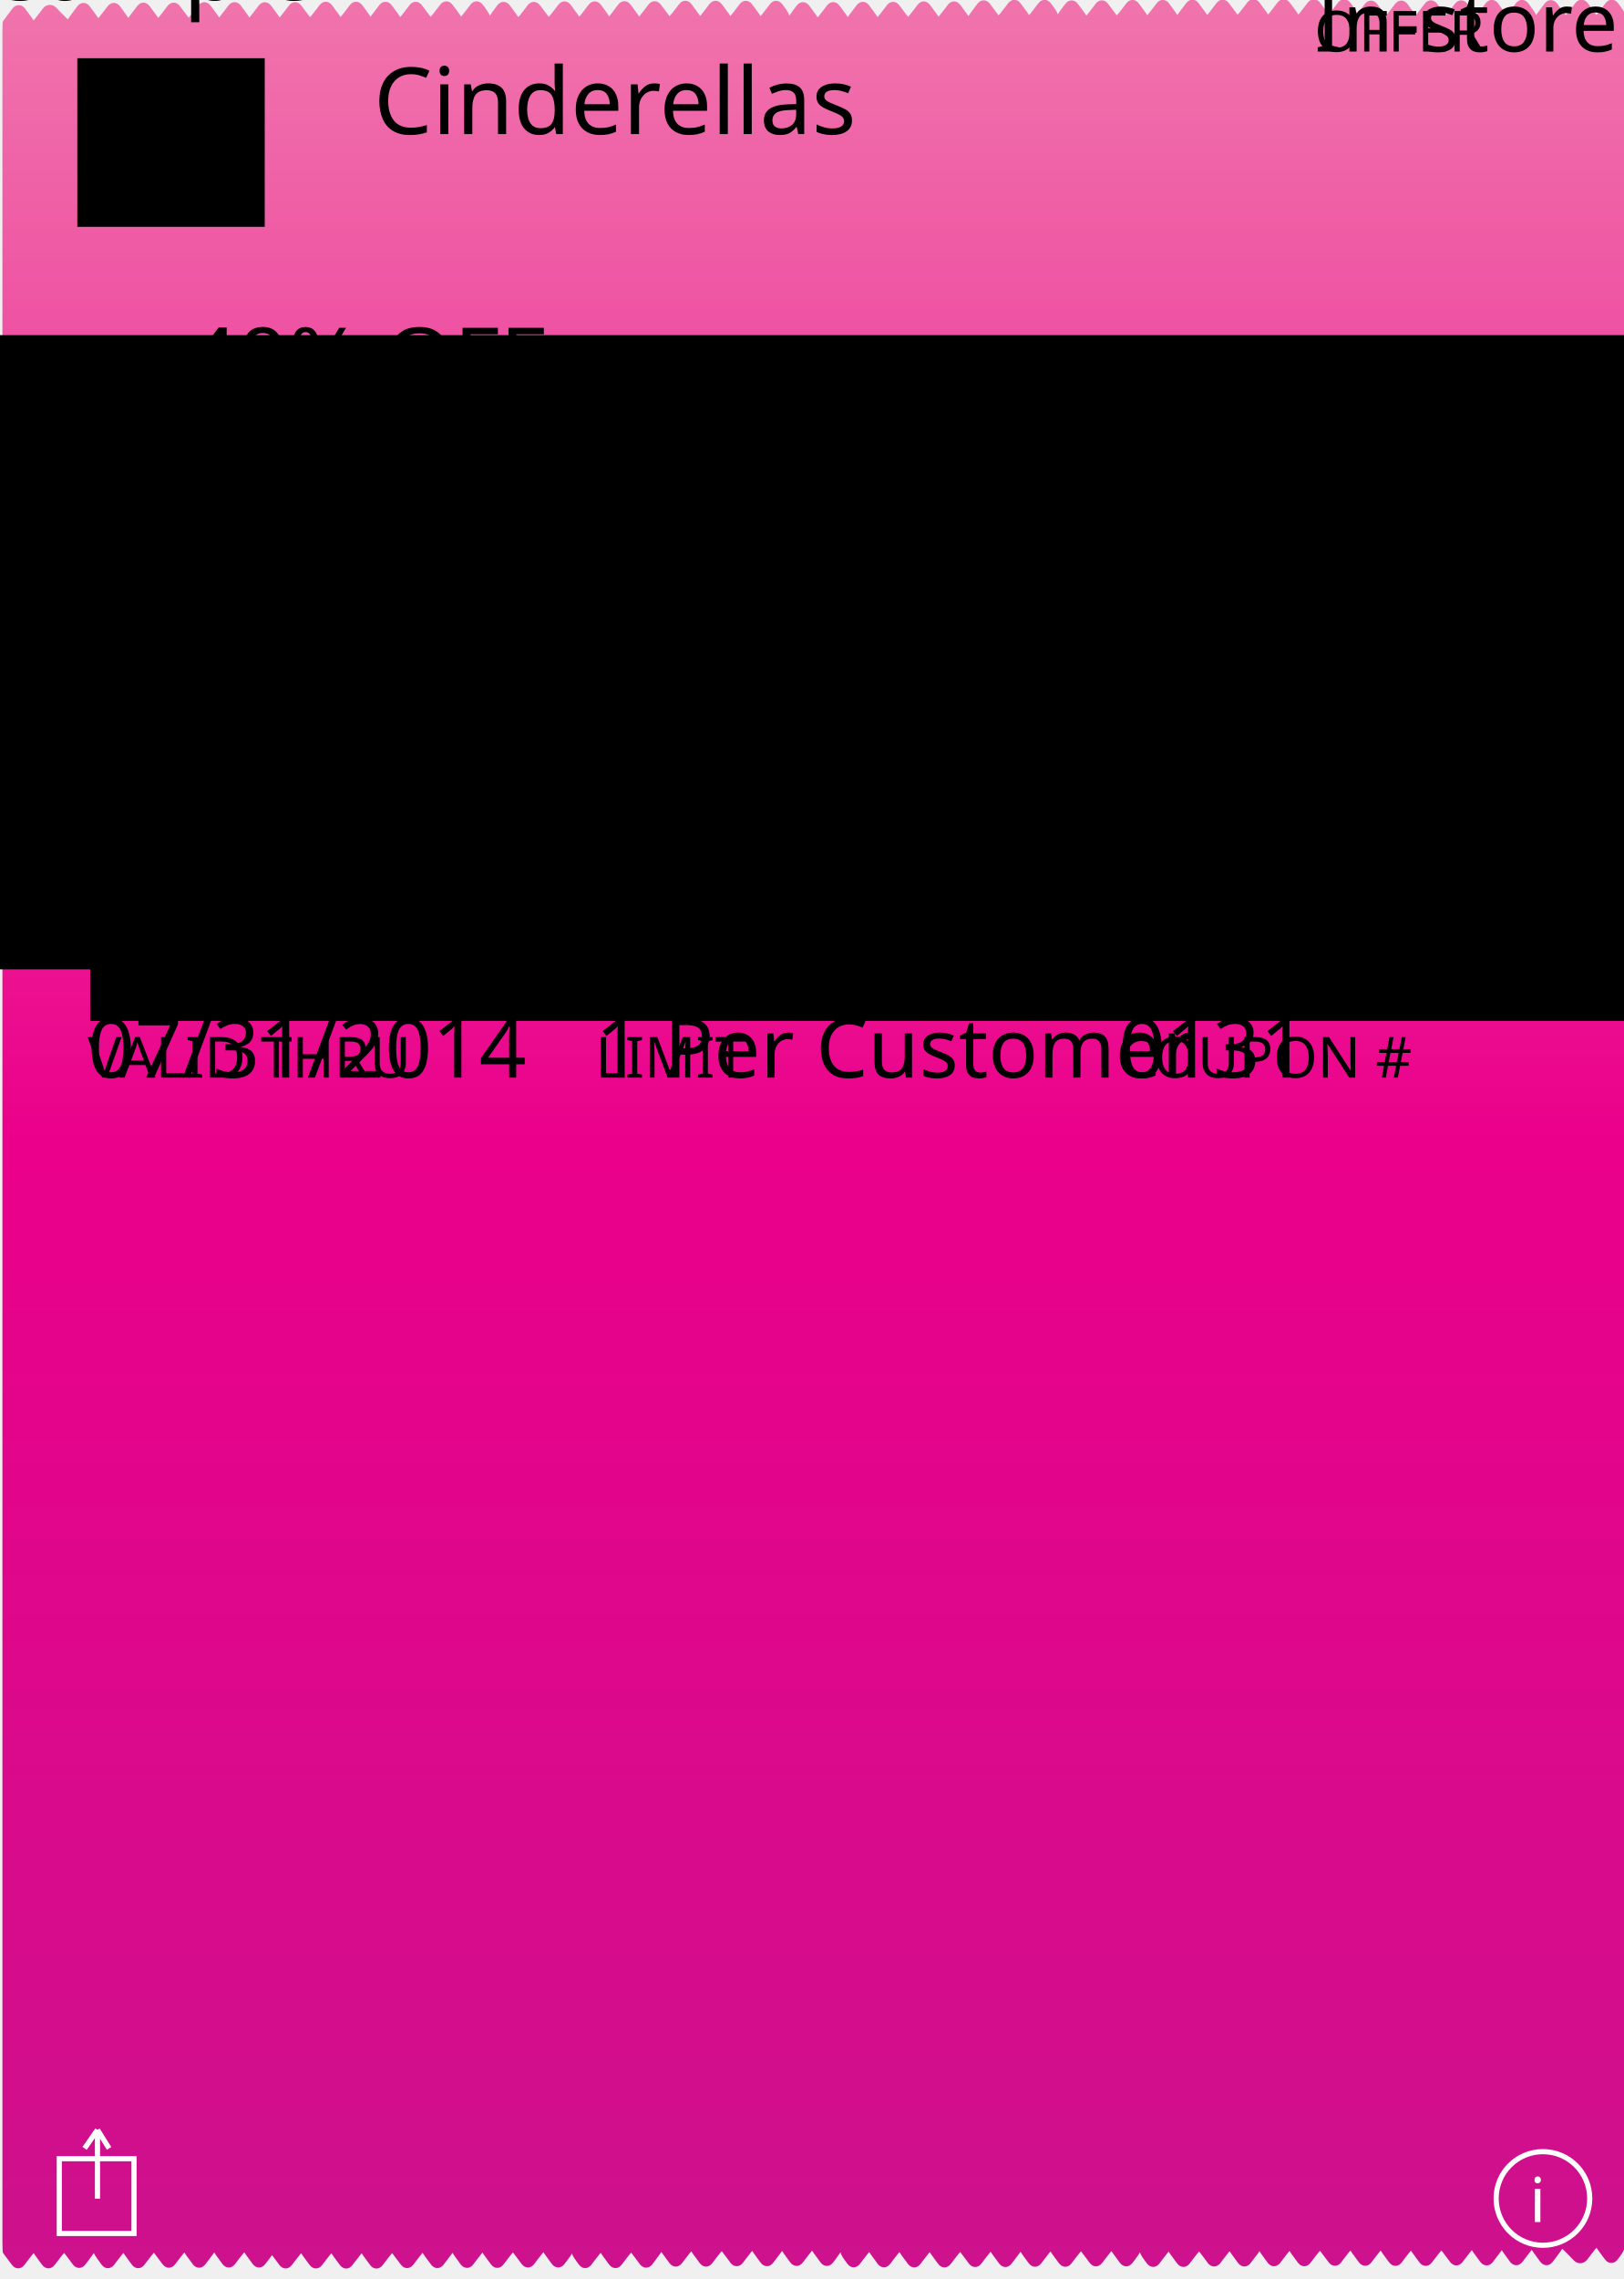
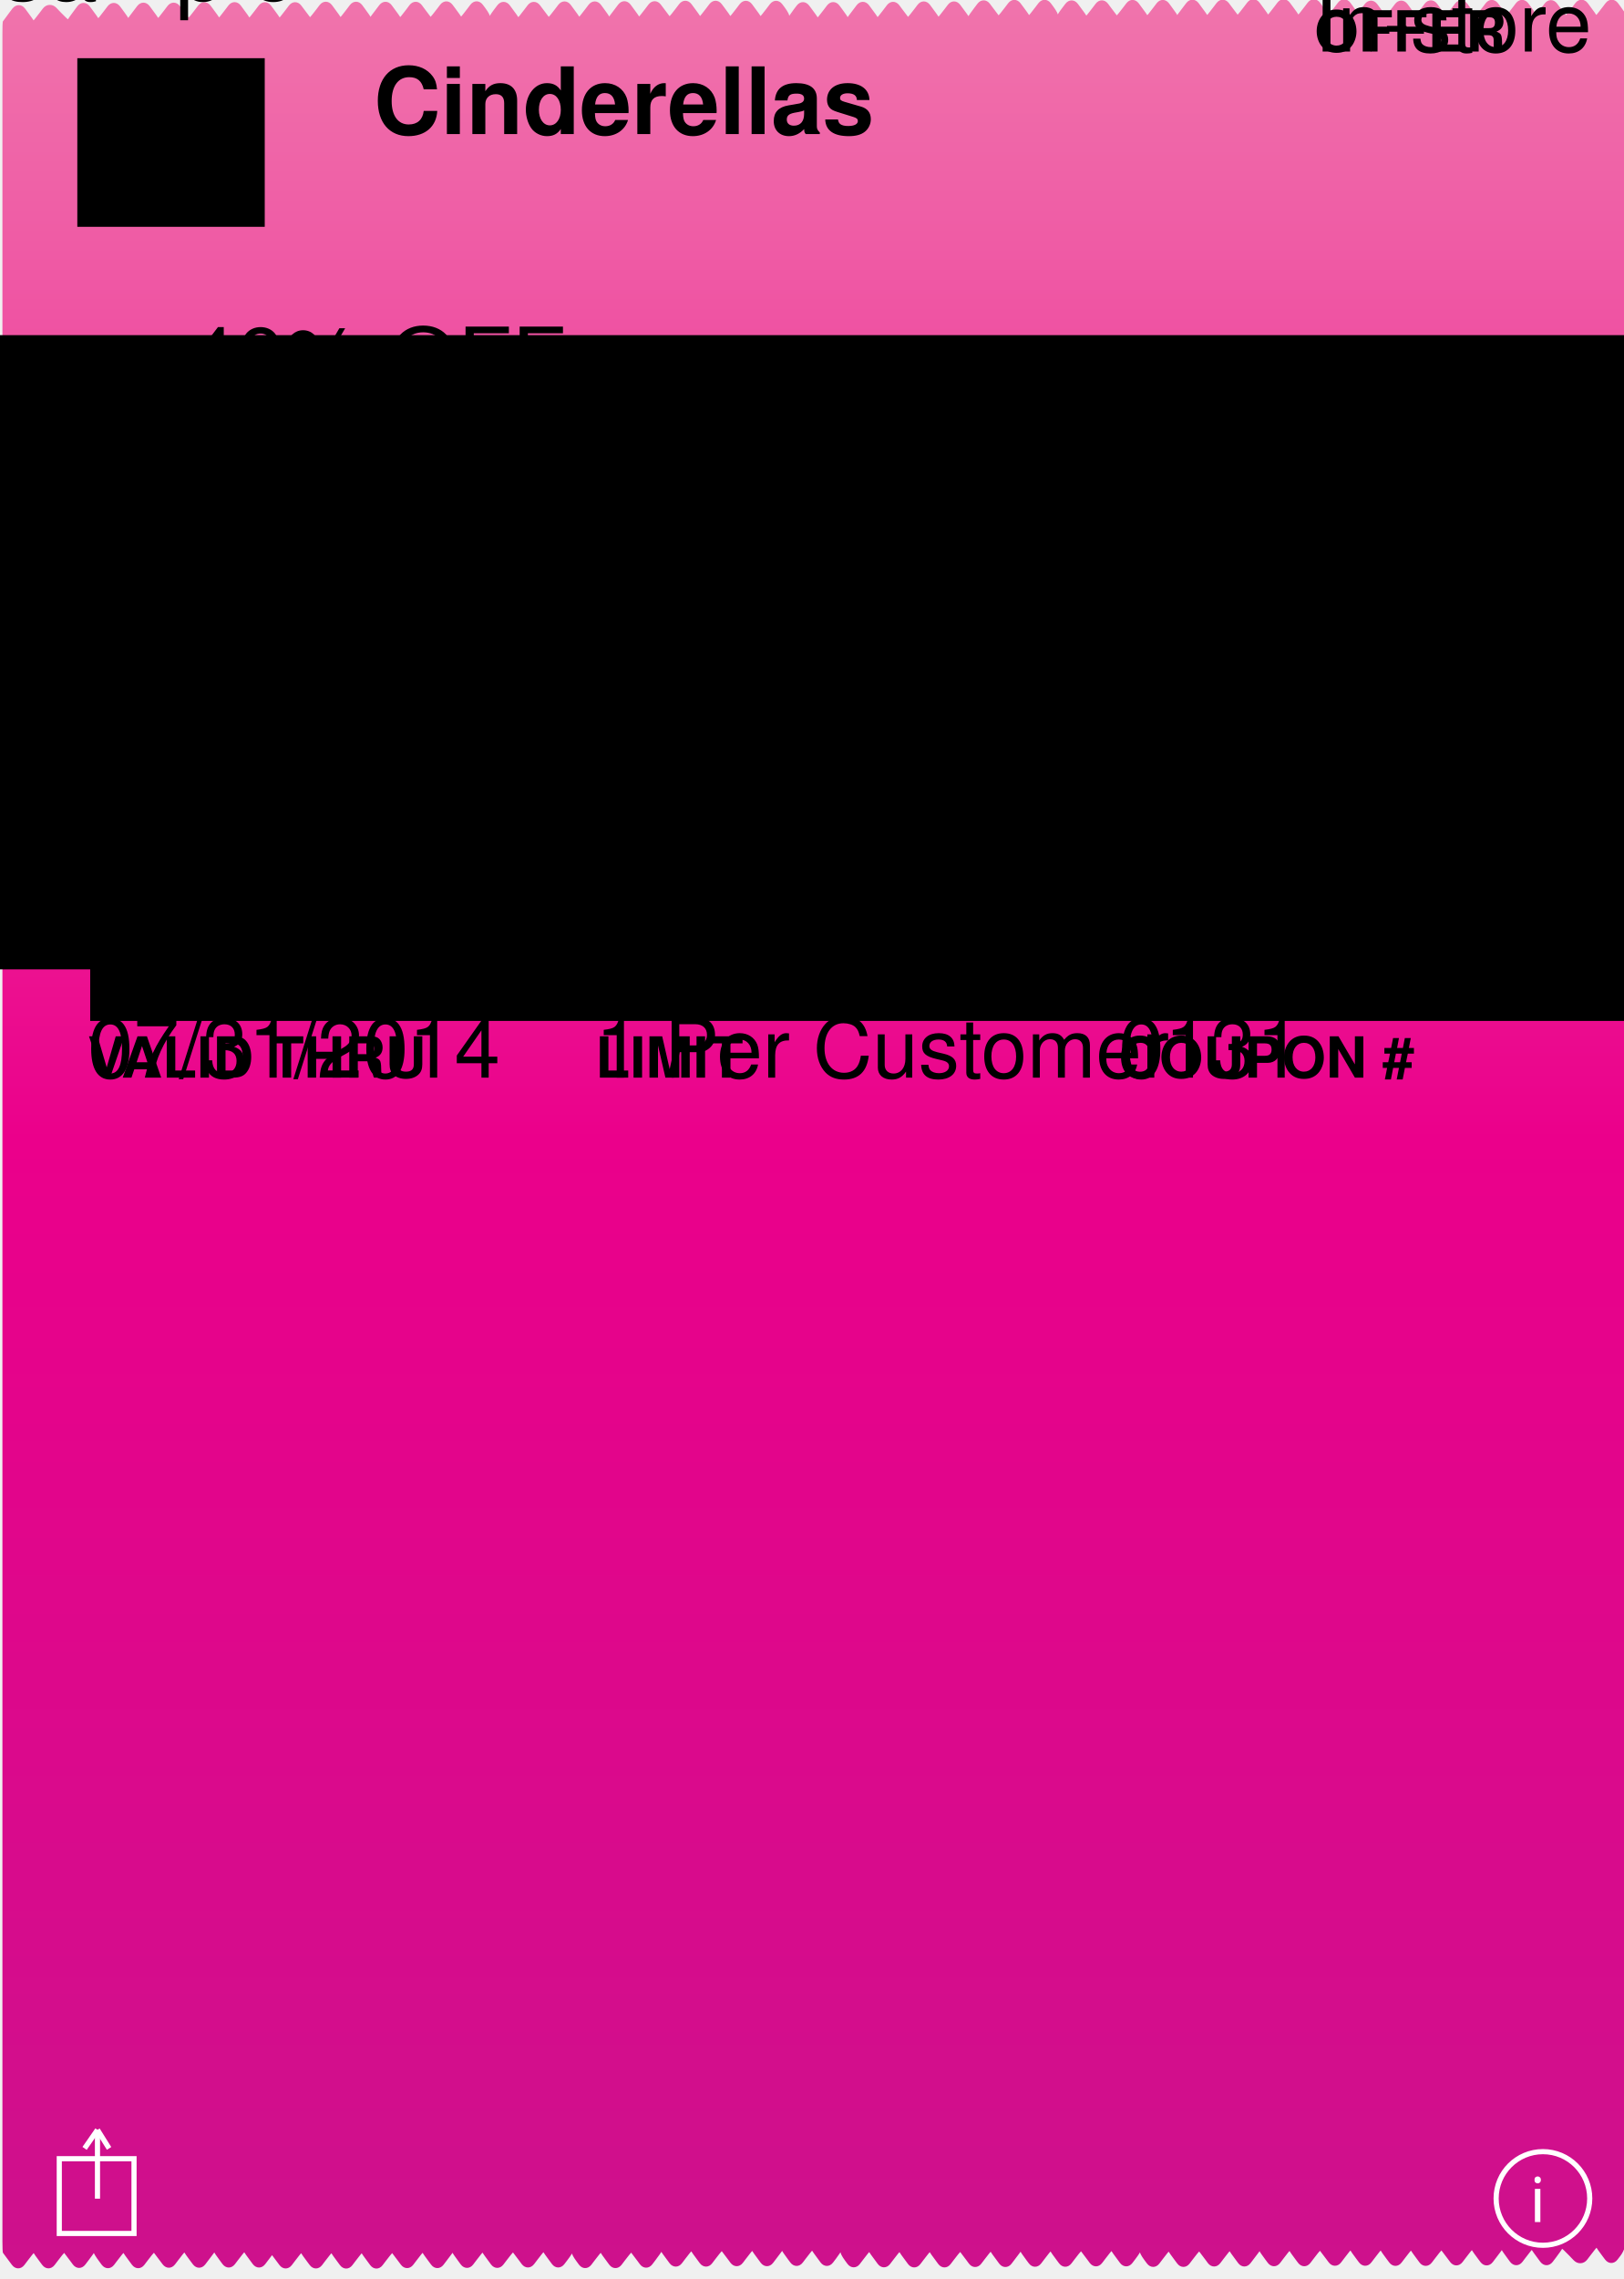
<svg xmlns="http://www.w3.org/2000/svg" class="coupon pass-template front" version="1.1" x="0px" y="0px" width="315px" height="442px" viewBox="0 0 315 442" xml:space="preserve">
  <style type="text/css">

	svg.coupon .icon-line{fill:none;stroke:#FFFFFF;stroke-miterlimit:10;}
	svg.coupon .icon-font{font-family:'TimesNewRomanPS-BoldMT'; fill:#FFFFFF;}
- 	svg.coupon .label-text{font-size:11px; font-family:'Helvetica-Bold';}
- 	svg.coupon .value-text{font-size:16px; font-family:'Helvetica-Light';}
- 	svg.coupon .primaryFields.label-text{font-size:16px; font-family:'Helvetica-Light';}
- 	svg.coupon .primaryFields.value-text{font-size:48px; font-family:'Helvetica-Light';}
+ 	svg.coupon .label-text{font-size:11px; font-weight: 700; font-family:'Helvetica-Bold', Helvetica, Arial, 'Lucida Grande', sans-serif;}
+ 	svg.coupon .value-text{font-size:16px; font-weight: 300; font-family:'Helvetica-Light', Helvetica, Arial, 'Lucida Grande', sans-serif;}
+ 	svg.coupon .primaryFields.label-text{font-size:16px; font-weight: 300; font-family:'Helvetica-Light', Helvetica, Arial, 'Lucida Grande', sans-serif;}
+ 	svg.coupon .primaryFields.value-text{font-size:48px; font-weight: 100; font-family:'Helvetica-Light', Helvetica, Arial, 'Lucida Grande', sans-serif;}
	svg.coupon .headerFields.value-text{font-size:20px;}
- 	svg.coupon .logo-text{font-size:18px; font-family:'Helvetica-Bold';}
+ 	svg.coupon .logo-text{font-size:18px; font-weight: 700; font-family:'Helvetica-Bold', Helvetica, Arial, 'Lucida Grande', sans-serif;}
	svg.coupon .barcode{font-size:40px;}
- 	svg.coupon .alt-text{font-size:18px; fill: #000000; font-family:'Helvetica-Light'; }
+ 	svg.coupon .alt-text{font-size:18px; fill: #000000; font-weight: 300; font-family:'Helvetica-Light', Helvetica, Arial, 'Lucida Grande', sans-serif; }
	svg.coupon .bar-btn-rect {fill: #ffffff;}

</style>
  <g>
    <g>
      <defs>
        <linearGradient id="linear-grad" gradientUnits="userSpaceOnUse" x1="157.998" y1="-0.062" x2="157.998" y2="442">
          <stop class="pass-bg-lite" offset="0" style="stop-color:#F074AC" />
          <stop class="pass-bg" offset="0.5" style="stop-color:#EB008B" />
          <stop class="pass-bg-dark" offset="1" style="stop-color:#CD118C" />
        </linearGradient>
      </defs>
      <path class="bg-grad" fill="url(#linear-grad)" d="M53.26,436.74l-1.81,2.38c-0.67,0.88-1.75,0.87-2.41-0.01l-0.45-0.61c-0.66-0.88-1.2-1.64-1.2-1.68    s-0.54,0.63-1.21,1.51l-0.6,0.79c-0.67,0.88-1.75,0.87-2.41-0.01l-0.45-0.61c-0.66-0.88-1.17-1.63-1.14-1.66s-0.48,0.65-1.15,1.53    l-0.6,0.79c-0.67,0.88-1.75,0.87-2.41-0.01l-0.45-0.6c-0.66-0.88-1.2-1.64-1.2-1.69s-0.54,0.63-1.21,1.51l-0.6,0.79    c-0.67,0.88-1.75,0.87-2.41-0.01l-0.45-0.6c-0.66-0.88-1.22-1.62-1.24-1.64c-0.02-0.02-0.59,0.68-1.25,1.55l-0.6,0.79    c-0.67,0.88-1.75,0.87-2.41-0.01l-0.45-0.61c-0.66-0.88-1.2-1.64-1.2-1.68s-0.54,0.63-1.21,1.51l-0.6,0.79    c-0.67,0.88-1.75,0.87-2.41-0.01l-0.45-0.61c-0.66-0.88-1.13-1.65-1.06-1.71c0.08-0.06-0.4,0.61-1.07,1.49l-0.6,0.79    c-0.67,0.88-1.75,0.87-2.41-0.01l-0.45-0.61c-0.66-0.88-1.22-1.62-1.24-1.64c-0.02-0.02-0.59,0.67-1.25,1.55l-0.6,0.79    c-0.67,0.88-1.75,0.87-2.41-0.01l-0.45-0.6c-0.66-0.88-1.2-1.64-1.2-1.69s-0.54,0.63-1.21,1.51l-0.6,0.79    c-0.67,0.88-1.75,0.87-2.41-0.01l-0.45-0.6c-0.66-0.88-1.25-1.67-1.3-1.75c-0.06-0.08-0.1-1.05-0.1-2.15V6.32    c0-1.1,0.03-2.06,0.07-2.14s0.62-0.86,1.28-1.74l0.6-0.79C3.12,0.78,4.2,0.78,4.86,1.66l0.45,0.61c0.66,0.88,1.2,1.64,1.2,1.68    c0,0.05,0.54-0.63,1.21-1.51l0.6-0.79c0.67-0.88,1.83-0.94,2.6-0.15l0.89,0.93c0.76,0.79,1.39,1.38,1.39,1.31s0.54-0.85,1.21-1.73    L15,1.22c0.67-0.88,1.75-0.87,2.41,0.01l0.45,0.61c0.66,0.88,1.2,1.64,1.2,1.68c0,0.05,0.54-0.63,1.21-1.51l0.6-0.79    c0.67-0.88,1.75-0.87,2.41,0.01l0.45,0.6c0.66,0.88,1.17,1.63,1.14,1.66s0.48-0.65,1.15-1.53l0.6-0.79    c0.67-0.88,1.75-0.87,2.41,0.01l0.45,0.61c0.66,0.88,1.2,1.64,1.2,1.68c0,0.05,0.54-0.63,1.21-1.51l0.6-0.79    c0.67-0.88,1.75-0.87,2.41,0.01l0.45,0.6c0.66,0.88,1.22,1.62,1.24,1.64s0.59-0.68,1.25-1.55l0.6-0.79    c0.67-0.88,1.75-0.87,2.41,0.01l0.45,0.6c0.66,0.88,1.2,1.64,1.2,1.68c0,0.05,0.54-0.63,1.21-1.51l0.6-0.79    c0.67-0.88,1.75-0.87,2.41,0.01l0.45,0.61c0.66,0.88,1.2,1.64,1.2,1.69c0,0.05,0.54-0.62,1.21-1.5l0.6-0.79    c0.67-0.88,1.75-0.87,2.41,0.01l0.45,0.6c0.66,0.88,1.2,1.64,1.2,1.68c0,0.05,0.54-0.63,1.21-1.51l0.6-0.79    c0.67-0.88,1.75-0.87,2.41,0.01l0.45,0.6c0.66,0.88,1.22,1.62,1.24,1.64s0.59-0.68,1.25-1.55l0.6-0.79    c0.67-0.88,1.75-0.87,2.41,0.01l0.45,0.61c0.66,0.88,1.2,1.64,1.2,1.68c0,0.05,0.54-0.63,1.21-1.51l0.6-0.79    c0.67-0.88,1.75-0.87,2.41,0.01l0.45,0.61c0.66,0.88,1.17,1.63,1.14,1.66c-0.03,0.03,0.48-0.65,1.15-1.53L73.58,1    c0.67-0.88,1.75-0.87,2.41,0.01l0.45,0.61c0.66,0.88,1.2,1.64,1.2,1.68c0,0.05,0.54-0.63,1.21-1.51L79.44,1    c0.67-0.88,1.75-0.87,2.41,0.01l0.45,0.61c0.66,0.88,1.22,1.62,1.24,1.64s0.59-0.68,1.25-1.55l0.6-0.79    c0.67-0.88,1.75-0.87,2.41,0.01l0.45,0.6c0.66,0.88,1.2,1.64,1.2,1.68c0,0.05,0.54-0.63,1.21-1.51l0.6-0.79    c0.67-0.88,1.75-0.87,2.41,0.01l0.45,0.6c0.66,0.88,1.06,1.66,0.88,1.74c-0.17,0.08,0.23-0.58,0.89-1.45l0.6-0.79    c0.67-0.88,1.75-0.87,2.41,0.01l0.45,0.61c0.66,0.88,1.2,1.64,1.2,1.68c0,0.05,0.54-0.63,1.21-1.51l0.6-0.79    c0.67-0.88,1.75-0.87,2.41,0.01l0.45,0.6c0.66,0.88,1.22,1.62,1.24,1.64s0.59-0.68,1.25-1.55l0.6-0.79    c0.67-0.88,1.75-0.87,2.41,0.01l0.45,0.61c0.66,0.88,1.2,1.64,1.2,1.68c0,0.05,0.54-0.63,1.21-1.51l0.6-0.79    c0.67-0.88,1.75-0.87,2.41,0.01l0.45,0.61c0.66,0.88,1.17,1.63,1.14,1.66c-0.03,0.03,0.48-0.65,1.15-1.53l0.6-0.79    c0.67-0.88,1.75-0.87,2.41,0.01l0.45,0.61c0.66,0.88,1.2,1.64,1.2,1.68s0.54-0.63,1.21-1.51l0.6-0.79    c0.67-0.88,1.75-0.87,2.41,0.01l0.45,0.6c0.66,0.88,1.22,1.62,1.24,1.64c0.02,0.02,0.59-0.68,1.25-1.55l0.6-0.79    c0.67-0.88,1.75-0.87,2.41,0.01l0.45,0.61c0.66,0.88,1.2,1.64,1.2,1.68s0.54-0.63,1.21-1.51l0.6-0.79    c0.67-0.88,1.75-0.87,2.41,0.01l0.45,0.6c0.66,0.88,1.2,1.64,1.2,1.69c0,0.05,0.54-0.62,1.21-1.5l0.6-0.79    c0.67-0.88,1.75-0.87,2.41,0.01l0.45,0.61c0.66,0.88,1.2,1.64,1.2,1.68s0.54-0.63,1.21-1.51l0.6-0.79    c0.67-0.88,1.75-0.87,2.41,0.01l0.45,0.6c0.66,0.88,1.05,1.7,0.87,1.82s0.22-0.5,0.88-1.38l0.6-0.79    c0.67-0.88,1.75-0.87,2.41,0.01l0.45,0.6c0.66,0.88,1.2,1.64,1.2,1.68s0.54-0.63,1.21-1.51l0.6-0.79    c0.67-0.88,1.75-0.87,2.41,0.01l0.45,0.6c0.66,0.88,1.17,1.63,1.14,1.66c-0.03,0.03,0.48-0.65,1.15-1.53l0.6-0.79    c0.67-0.88,1.75-0.87,2.41,0.01l0.45,0.61c0.66,0.88,1.2,1.64,1.2,1.68s0.54-0.63,1.21-1.51l0.6-0.79    c0.67-0.88,1.75-0.87,2.41,0.01l0.45,0.61c0.66,0.88,1.22,1.62,1.24,1.64c0.02,0.02,0.59-0.68,1.25-1.55l0.6-0.79    c0.67-0.88,1.75-0.87,2.41,0.01l0.45,0.61c0.66,0.88,1.2,1.64,1.2,1.68s0.54-0.63,1.21-1.51l0.6-0.79    c0.67-0.88,1.75-0.87,2.41,0.01l0.45,0.61c0.66,0.88,1.17,1.59,1.14,1.58c-0.03-0.01,0.49-0.74,1.15-1.62l0.6-0.79    c0.67-0.88,1.75-0.87,2.41,0.01l0.45,0.6c0.66,0.88,1.22,1.62,1.24,1.64c0.02,0.02,0.59-0.68,1.25-1.55l0.6-0.79    c0.67-0.88,1.75-0.87,2.41,0.01l0.45,0.6c0.66,0.88,1.2,1.64,1.2,1.68s0.54-0.63,1.21-1.51l0.6-0.79    c0.67-0.88,1.75-0.87,2.41,0.01l0.45,0.6c0.66,0.88,1.06,1.66,0.88,1.74c-0.17,0.08,0.23-0.58,0.9-1.45l0.6-0.79    c0.67-0.88,1.75-0.87,2.41,0.01l0.45,0.6c0.66,0.88,1.2,1.64,1.2,1.68s0.54-0.63,1.21-1.51l0.6-0.79    c0.67-0.88,1.75-0.87,2.41,0.01l0.45,0.61c0.66,0.88,1.22,1.62,1.24,1.64c0.02,0.02,0.59-0.68,1.25-1.55l0.6-0.79    c0.67-0.88,1.75-0.87,2.41,0.01l0.45,0.61c0.66,0.88,1.2,1.64,1.2,1.68c0,0.05,0.54-0.63,1.21-1.51l0.6-0.79    c0.67-0.88,1.75-0.87,2.41,0.01l0.45,0.61c0.66,0.88,1.17,1.63,1.14,1.66s0.48-0.65,1.15-1.53l0.6-0.79    c0.67-0.88,1.75-0.87,2.41,0.01l0.45,0.61c0.66,0.88,1.2,1.64,1.2,1.68s0.54-0.63,1.21-1.51l0.6-0.79    c0.67-0.88,1.75-0.87,2.41,0.01l0.45,0.6c0.66,0.88,1.22,1.62,1.24,1.64s0.59-0.68,1.25-1.55l0.6-0.79    c0.67-0.88,1.75-0.87,2.41,0.01l0.45,0.61c0.66,0.88,1.2,1.64,1.2,1.68s0.54-0.63,1.21-1.51l0.6-0.79    c0.67-0.88,1.75-0.87,2.41,0.01l0.45,0.6c0.66,0.88,1.2,1.64,1.2,1.69c0,0.05,0.54-0.62,1.21-1.5l0.6-0.79    c0.67-0.88,1.75-0.87,2.41,0.01l0.45,0.61c0.66,0.88,1.2,1.64,1.2,1.68s0.54-0.63,1.21-1.51l0.6-0.79    c0.67-0.88,1.75-0.87,2.41,0.01l0.45,0.6c0.66,0.88,1.05,1.7,0.87,1.82c-0.18,0.12,0.22-0.5,0.88-1.38l0.6-0.79    c0.67-0.88,1.75-0.87,2.41,0.01l0.45,0.6c0.66,0.88,1.2,1.64,1.2,1.68s0.54-0.63,1.21-1.51l0.6-0.79    c0.67-0.88,1.75-0.87,2.41,0.01l0.45,0.6c0.66,0.88,1.17,1.63,1.14,1.66c-0.03,0.03,0.48-0.65,1.15-1.53l0.6-0.79    c0.67-0.88,1.75-0.87,2.41,0.01l0.45,0.61c0.66,0.88,1.2,1.64,1.2,1.68s0.54-0.63,1.21-1.51l0.6-0.79    c0.67-0.88,1.75-0.87,2.41,0.01l0.45,0.61c0.66,0.88,1.22,1.62,1.24,1.64s0.59-0.68,1.25-1.55l0.6-0.79    c0.67-0.88,1.75-0.87,2.41,0.01l0.45,0.6c0.66,0.88,1.2,1.64,1.2,1.68s0.54-0.63,1.21-1.51l0.6-0.79    c0.67-0.88,1.75-0.87,2.41,0.01l0.45,0.61c0.66,0.88,1.13,1.65,1.06,1.71c-0.08,0.06,0.4-0.61,1.07-1.49l0.6-0.79    c0.67-0.88,1.75-0.87,2.41,0.01l0.45,0.61c0.66,0.88,1.22,1.62,1.24,1.64c0.02,0.02,0.59-0.68,1.25-1.55l0.6-0.79    c0.67-0.88,1.75-0.87,2.41,0.01l0.45,0.61c0.66,0.88,1.2,1.64,1.2,1.68c0,0.05,0.54-0.63,1.21-1.51l0.6-0.79    c0.67-0.88,1.75-0.87,2.41,0.01l0.45,0.61c0.66,0.88,1.21,1.73,1.23,1.89c0.02,0.16,0.03,1.19,0.03,2.29v428.46    c0,1.1-0.54,2.72-1.21,3.59l-0.6,0.79c-0.67,0.88-1.75,0.87-2.41-0.01l-0.46-0.61c-0.66-0.88-1.2-1.64-1.2-1.68    s-0.54,0.63-1.21,1.51l-0.6,0.79c-0.67,0.88-1.83,0.94-2.6,0.15l-0.89-0.93c-0.76-0.79-1.39-1.38-1.39-1.31s-0.54,0.85-1.21,1.73    l-0.6,0.79c-0.67,0.88-1.75,0.87-2.41-0.01l-0.45-0.61c-0.66-0.88-1.2-1.64-1.2-1.68s-0.54,0.63-1.21,1.51l-0.6,0.79    c-0.67,0.88-1.75,0.87-2.41-0.01l-0.45-0.61c-0.66-0.88-1.17-1.63-1.14-1.66s-0.48,0.65-1.15,1.53l-0.6,0.79    c-0.67,0.88-1.75,0.87-2.41-0.01l-0.45-0.6c-0.66-0.88-1.2-1.64-1.2-1.69s-0.54,0.63-1.21,1.51l-0.6,0.79    c-0.67,0.88-1.75,0.87-2.41-0.01l-0.45-0.6c-0.66-0.88-1.22-1.62-1.24-1.64c-0.02-0.02-0.59,0.68-1.25,1.55l-0.6,0.79    c-0.67,0.88-1.75,0.87-2.41-0.01l-0.45-0.61c-0.66-0.88-1.2-1.64-1.2-1.68s-0.54,0.63-1.21,1.51l-0.6,0.79    c-0.67,0.88-1.75,0.87-2.41-0.01l-0.45-0.6c-0.66-0.88-1.2-1.64-1.2-1.7s-0.54,0.62-1.21,1.5l-0.6,0.79    c-0.67,0.88-1.75,0.87-2.41-0.01l-0.45-0.6c-0.66-0.88-1.2-1.64-1.2-1.69s-0.54,0.63-1.21,1.51l-0.6,0.79    c-0.67,0.88-1.75,0.87-2.41-0.01l-0.45-0.6c-0.66-0.88-1.22-1.62-1.24-1.64s-0.59,0.67-1.25,1.55l-0.6,0.79    c-0.67,0.88-1.75,0.87-2.41-0.01l-0.45-0.6c-0.66-0.88-1.2-1.64-1.2-1.69s-0.54,0.63-1.21,1.51l-0.6,0.79    c-0.67,0.88-1.75,0.87-2.41-0.01l-0.45-0.6c-0.66-0.88-1.17-1.63-1.14-1.66c0.03-0.03-0.48,0.65-1.15,1.53l-0.6,0.79    c-0.67,0.88-1.75,0.87-2.41-0.01l-0.45-0.61c-0.66-0.88-1.2-1.64-1.2-1.68s-0.54,0.63-1.21,1.51l-0.6,0.79    c-0.67,0.88-1.75,0.87-2.41-0.01l-0.45-0.61c-0.66-0.88-1.22-1.62-1.24-1.64c-0.02-0.02-0.59,0.68-1.25,1.55l-0.6,0.79    c-0.67,0.88-1.75,0.87-2.41-0.01l-0.45-0.6c-0.66-0.88-1.2-1.64-1.2-1.69s-0.54,0.63-1.21,1.51l-0.6,0.79    c-0.67,0.88-1.75,0.87-2.41-0.01l-0.45-0.6c-0.66-0.88-1.06-1.66-0.88-1.74c0.17-0.08-0.23,0.58-0.89,1.45l-0.6,0.79    c-0.67,0.88-1.75,0.87-2.41-0.01l-0.45-0.61c-0.66-0.88-1.2-1.64-1.2-1.68s-0.54,0.63-1.21,1.51l-0.6,0.79    c-0.67,0.88-1.75,0.87-2.41-0.01l-0.45-0.61c-0.66-0.88-1.22-1.62-1.24-1.64c-0.02-0.02-0.59,0.68-1.25,1.55l-0.6,0.79    c-0.67,0.88-1.75,0.87-2.41-0.01l-0.45-0.6c-0.66-0.88-1.2-1.64-1.2-1.69s-0.54,0.63-1.21,1.51l-0.6,0.79    c-0.67,0.88-1.75,0.87-2.41-0.01l-0.45-0.6c-0.66-0.88-1.17-1.63-1.14-1.66c0.03-0.03-0.48,0.65-1.15,1.53l-0.6,0.79    c-0.67,0.88-1.75,0.87-2.41-0.01l-0.45-0.61c-0.66-0.88-1.2-1.64-1.2-1.68s-0.54,0.63-1.21,1.51l-0.6,0.79    c-0.67,0.88-1.75,0.87-2.41-0.01l-0.45-0.61c-0.66-0.88-1.22-1.62-1.24-1.64c-0.02-0.02-0.59,0.68-1.25,1.55l-0.6,0.79    c-0.67,0.88-1.75,0.87-2.41-0.01l-0.45-0.61c-0.66-0.88-1.2-1.64-1.2-1.68s-0.54,0.63-1.21,1.51l-0.6,0.79    c-0.67,0.88-1.75,0.87-2.41-0.01l-0.45-0.61c-0.66-0.88-1.2-1.64-1.2-1.69s-0.54,0.62-1.21,1.5l-0.6,0.79    c-0.67,0.88-1.75,0.87-2.41-0.01l-0.45-0.61c-0.66-0.88-1.2-1.64-1.2-1.68s-0.54,0.63-1.21,1.51l-0.6,0.79    c-0.66,0.88-1.75,0.87-2.41-0.01l-0.45-0.61c-0.66-0.88-1.05-1.7-0.87-1.82c0.18-0.12-0.22,0.5-0.88,1.38l-0.6,0.79    c-0.67,0.88-1.75,0.87-2.41-0.01l-0.45-0.61c-0.66-0.88-1.2-1.64-1.2-1.68s-0.54,0.63-1.21,1.51l-0.6,0.79    c-0.67,0.88-1.75,0.87-2.41-0.01l-0.45-0.6c-0.66-0.88-1.17-1.63-1.14-1.66c0.03-0.03-0.48,0.65-1.15,1.53l-0.6,0.79    c-0.67,0.88-1.75,0.87-2.41-0.01l-0.45-0.61c-0.66-0.88-1.2-1.64-1.2-1.68s-0.54,0.63-1.21,1.51l-0.6,0.79    c-0.67,0.88-1.75,0.87-2.41-0.01l-0.45-0.61c-0.66-0.88-1.22-1.62-1.24-1.64c-0.02-0.02-0.59,0.68-1.25,1.55l-0.6,0.79    c-0.66,0.88-1.75,0.87-2.41-0.01l-0.45-0.61c-0.66-0.88-1.2-1.64-1.2-1.68s-0.54,0.63-1.21,1.51l-0.6,0.79    c-0.67,0.88-1.75,0.87-2.41-0.01l-0.45-0.61c-0.66-0.88-1.17-1.59-1.14-1.58c0.03,0.01-0.49,0.74-1.15,1.62l-0.6,0.79    c-0.67,0.88-1.75,0.87-2.41-0.01l-0.45-0.61c-0.66-0.88-1.22-1.62-1.24-1.64c-0.02-0.02-0.59,0.68-1.25,1.55l-0.6,0.79    c-0.67,0.88-1.75,0.87-2.41-0.01l-0.45-0.61c-0.66-0.88-1.2-1.64-1.2-1.68s-0.54,0.63-1.21,1.51l-0.6,0.79    c-0.67,0.88-1.75,0.87-2.41-0.01l-0.45-0.61c-0.66-0.88-1.06-1.66-0.88-1.74c0.17-0.08-0.23,0.58-0.9,1.45l-0.6,0.79    c-0.67,0.88-1.75,0.87-2.41-0.01l-0.45-0.61c-0.66-0.88-1.2-1.64-1.2-1.68s-0.54,0.63-1.21,1.51l-0.6,0.79    c-0.67,0.88-1.75,0.87-2.41-0.01l-0.45-0.61c-0.66-0.88-1.22-1.62-1.24-1.64c-0.02-0.02-0.59,0.68-1.25,1.55l-0.6,0.79    c-0.67,0.88-1.75,0.87-2.41-0.01l-0.45-0.61c-0.66-0.88-1.2-1.64-1.2-1.68s-0.54,0.63-1.21,1.51l-0.6,0.79    c-0.66,0.88-1.75,0.87-2.41-0.01l-0.45-0.61c-0.66-0.88-1.17-1.63-1.14-1.66s-0.48,0.65-1.15,1.53l-0.6,0.79    c-0.67,0.88-1.75,0.87-2.41-0.01l-0.45-0.6c-0.66-0.88-1.2-1.64-1.2-1.69s-0.54,0.63-1.21,1.51l-0.6,0.79    c-0.67,0.88-1.75,0.87-2.41-0.01l-0.45-0.6c-0.66-0.88-1.22-1.62-1.24-1.64c-0.02-0.02-0.59,0.68-1.25,1.55l-0.6,0.79    c-0.67,0.88-1.75,0.87-2.41-0.01l-0.45-0.61c-0.66-0.88-1.2-1.64-1.2-1.68s-0.54,0.63-1.21,1.51l-0.6,0.79    c-0.67,0.88-1.75,0.87-2.41-0.01l-0.45-0.61c-0.66-0.88-1.2-1.64-1.2-1.69s-0.54,0.62-1.21,1.5l-0.6,0.79    c-0.67,0.88-1.75,0.87-2.41-0.01l-0.45-0.6c-0.66-0.88-1.2-1.64-1.2-1.69s-0.54,0.63-1.21,1.51l-0.6,0.79    c-0.67,0.88-1.75,0.87-2.41-0.01l-1.65-2.21" />
    </g>
    <rect x="11.5" y="418.67" class="icon-line" width="14.5" height="14.5" />
    <line class="icon-line" x1="18.91" y1="413.07" x2="18.91" y2="426.42" />
    <line class="icon-line" x1="16.41" y1="416.67" x2="18.91" y2="413.07" />
    <line class="icon-line" x1="18.91" y1="413.07" x2="21.16" y2="416.67" />
    <g>
      <circle class="icon-line" cx="299.33" cy="426.38" r="9.08" />
      <text transform="matrix(1 0 0 1 296.7559 430.9521)" class="icon-font">i</text>
    </g>
  </g>
  <g class="pass-group">
    <g class="barcode-btn-group" id="barcode-group">
      <rect data-target="barcode" rx="5" ry="5" class="bar-btn-rect" />
      <image id="barcode" style="overflow:visible;" />
      <text class="alt-text">sample</text>
    </g>
    <g class="img-btn-group" id="logo-group">
      <image id="logo" style="overflow:visible;" width="36.36" height="32.7" x="15" y="11.288" />
      <rect data-target="logo" width="36.36" height="32.7" x="15" y="11.288" class="img-btn-rect" />
    </g>
    <g class="img-btn-group" id="strip-group">
      <image id="strip" style="overflow:visible;" width="320" height="123" transform="scale(0.9859,1)" x="0" y="65" />
      <rect data-target="strip" transform="scale(0.9859,1)" x="0" y="65" width="320" height="123" class="img-btn-rect" />
    </g>
    <g id="logo1" class="text-btn-group logo" transform="translate(72.4985,26)">
      <text class="logo-text value-text">Cinderellas</text>
      <rect class="text-btn-rect" />
    </g>
    <g id="header1" class="text-btn-group header" transform="translate(255,10)">
      <text class="label-text">OFFER</text>
      <text class="value-text">In-store</text>
    </g>
    <g id="primary1" class="text-btn-group primary" transform="translate(17.499,75)">
      <text transform="scale(1.0733,1)" x="17.499" y="0" class="value-text">40% OFF</text>
      <text transform="scale(1.0733,1)" x="17.499" y="20" class="label-text">All Summer Sandals</text>
      <rect transform="scale(0.9859,1)" x="0" y="0" width="320" height="123" class="text-btn-rect" />
    </g>
    <g id="aux1" class="text-btn-group aux" transform="translate(17,209)">
      <text class="label-text">VALID THRU</text>
      <text class="value-text">07/31/2014</text>
    </g>
    <g id="aux2" class="text-btn-group aux" transform="translate(115.5,209)">
      <text class="label-text">LIMIT</text>
      <text class="value-text">1 Per Customer </text>
    </g>
    <g id="aux3" class="text-btn-group aux" transform="translate(217,209)">
      <text class="label-text">COUPON #</text>
      <text class="value-text">0131</text>
    </g>
  </g>
</svg>
